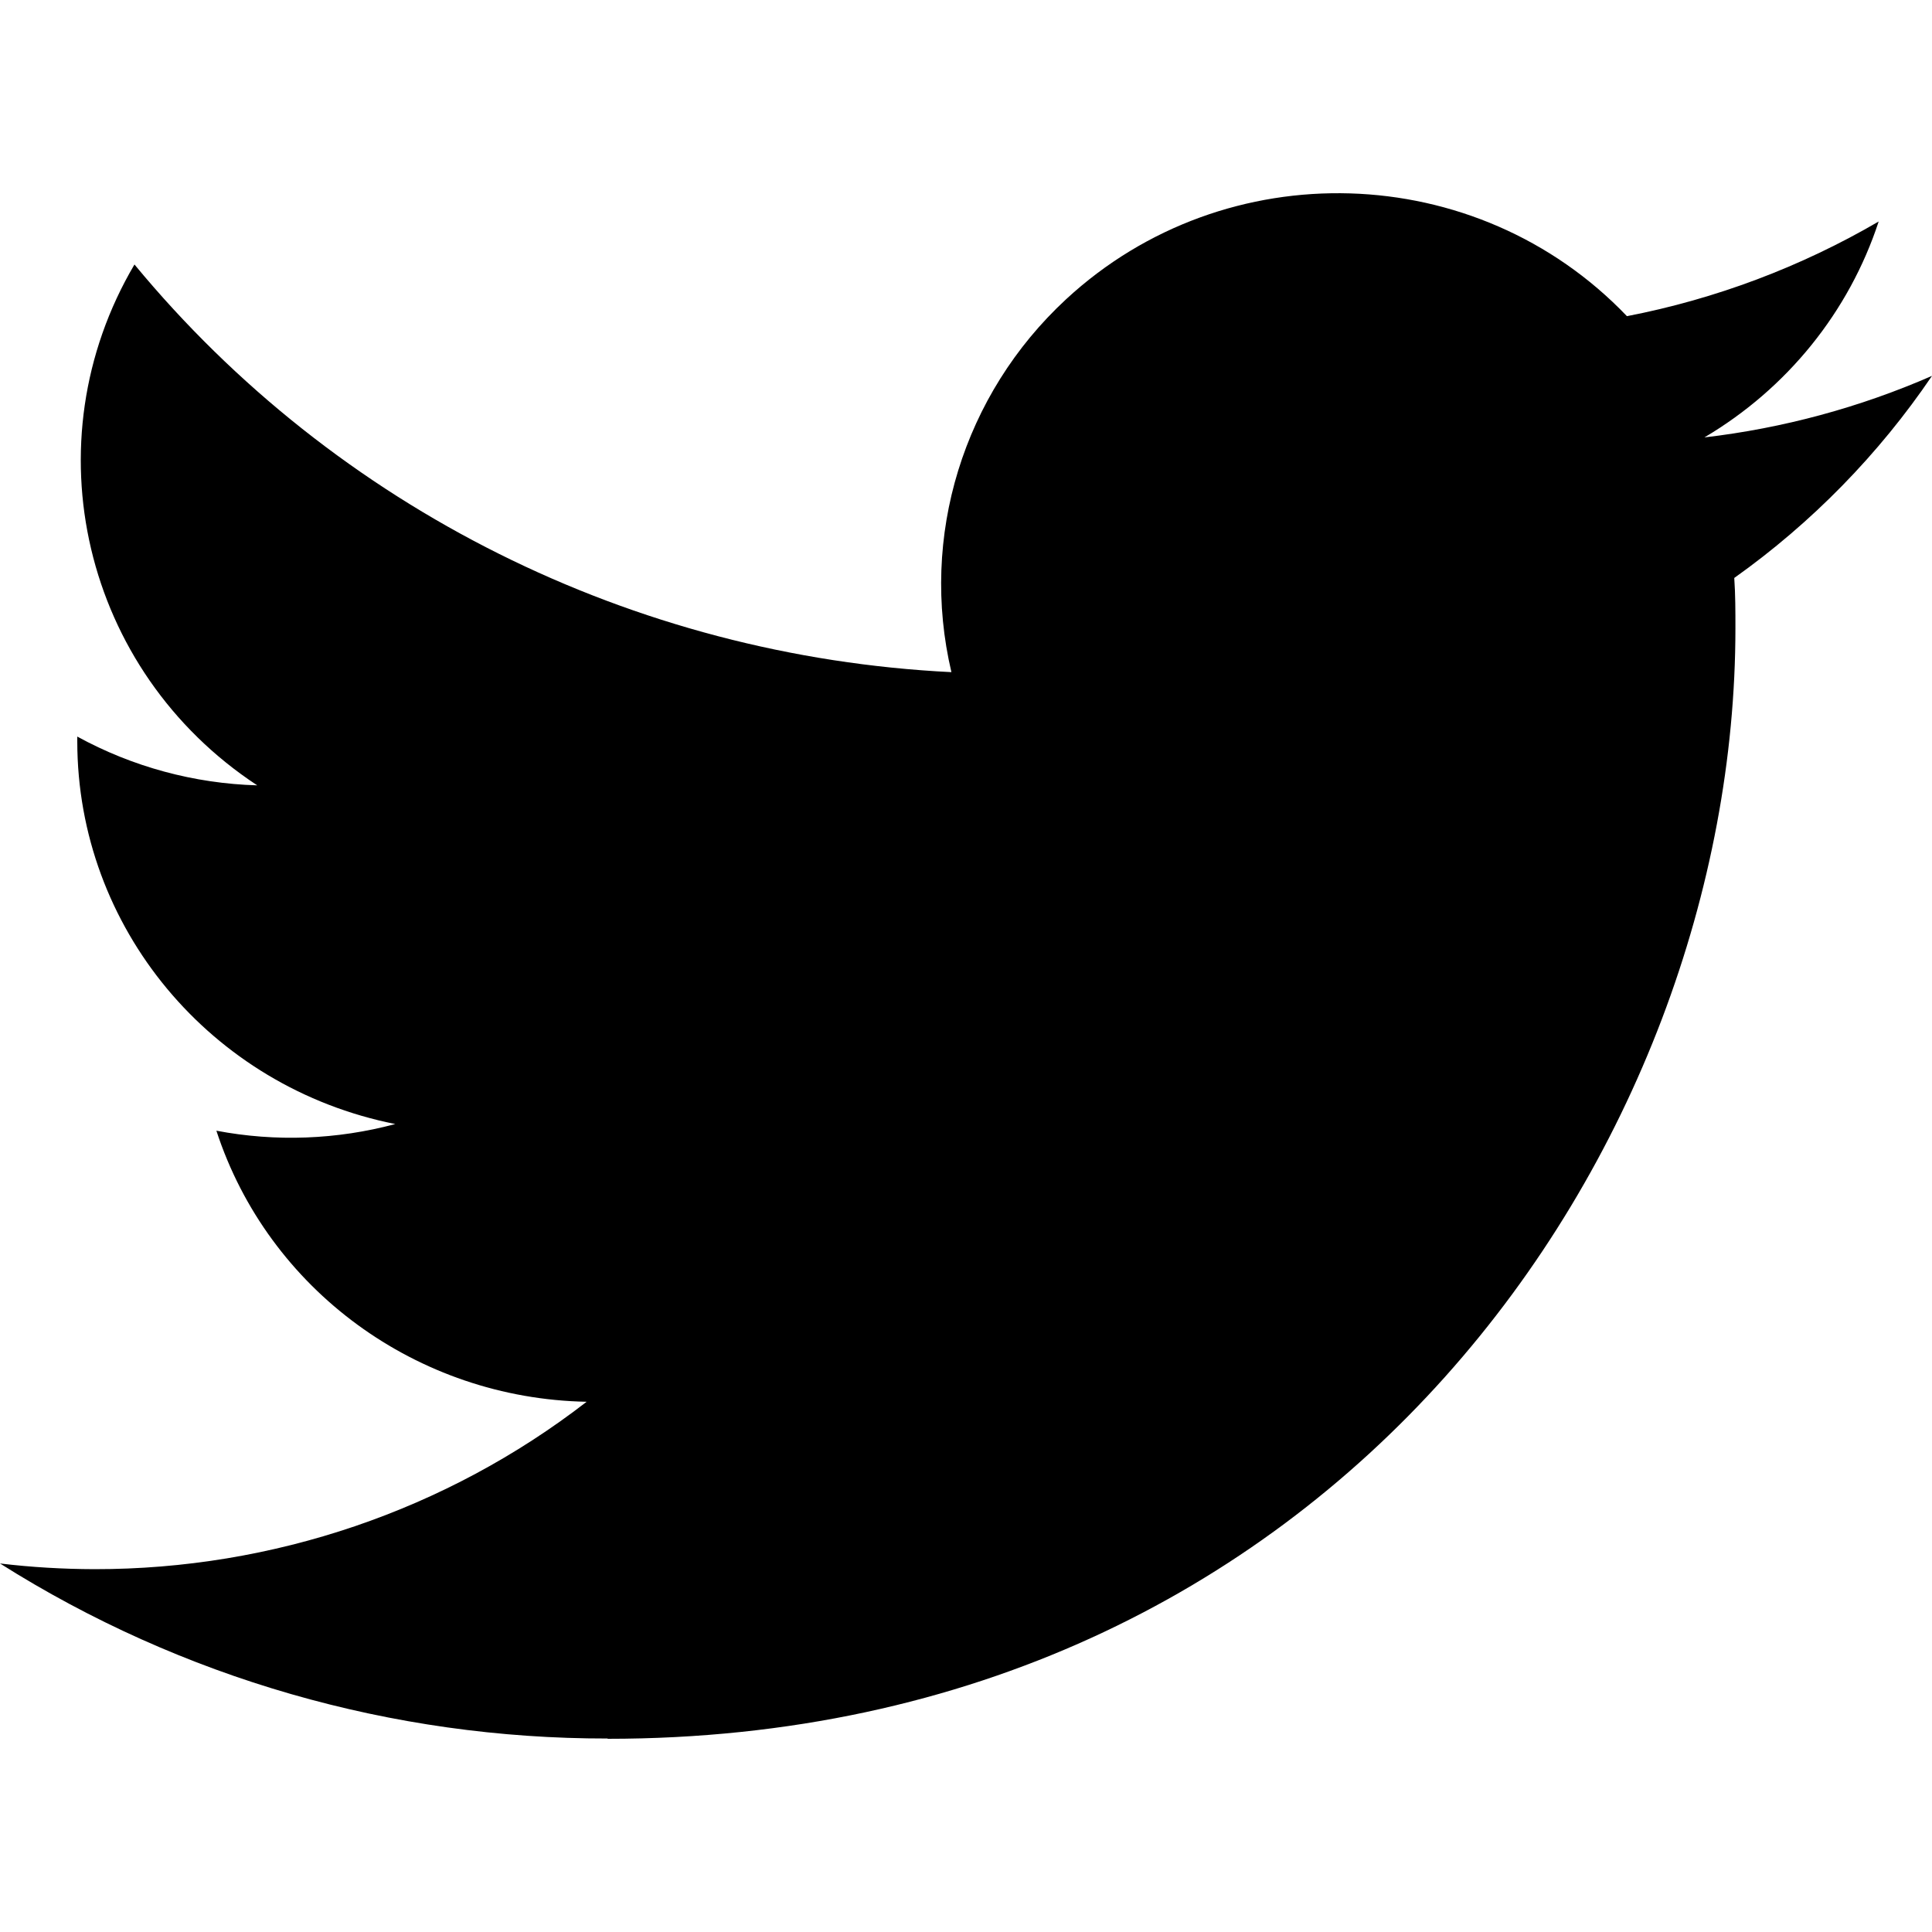
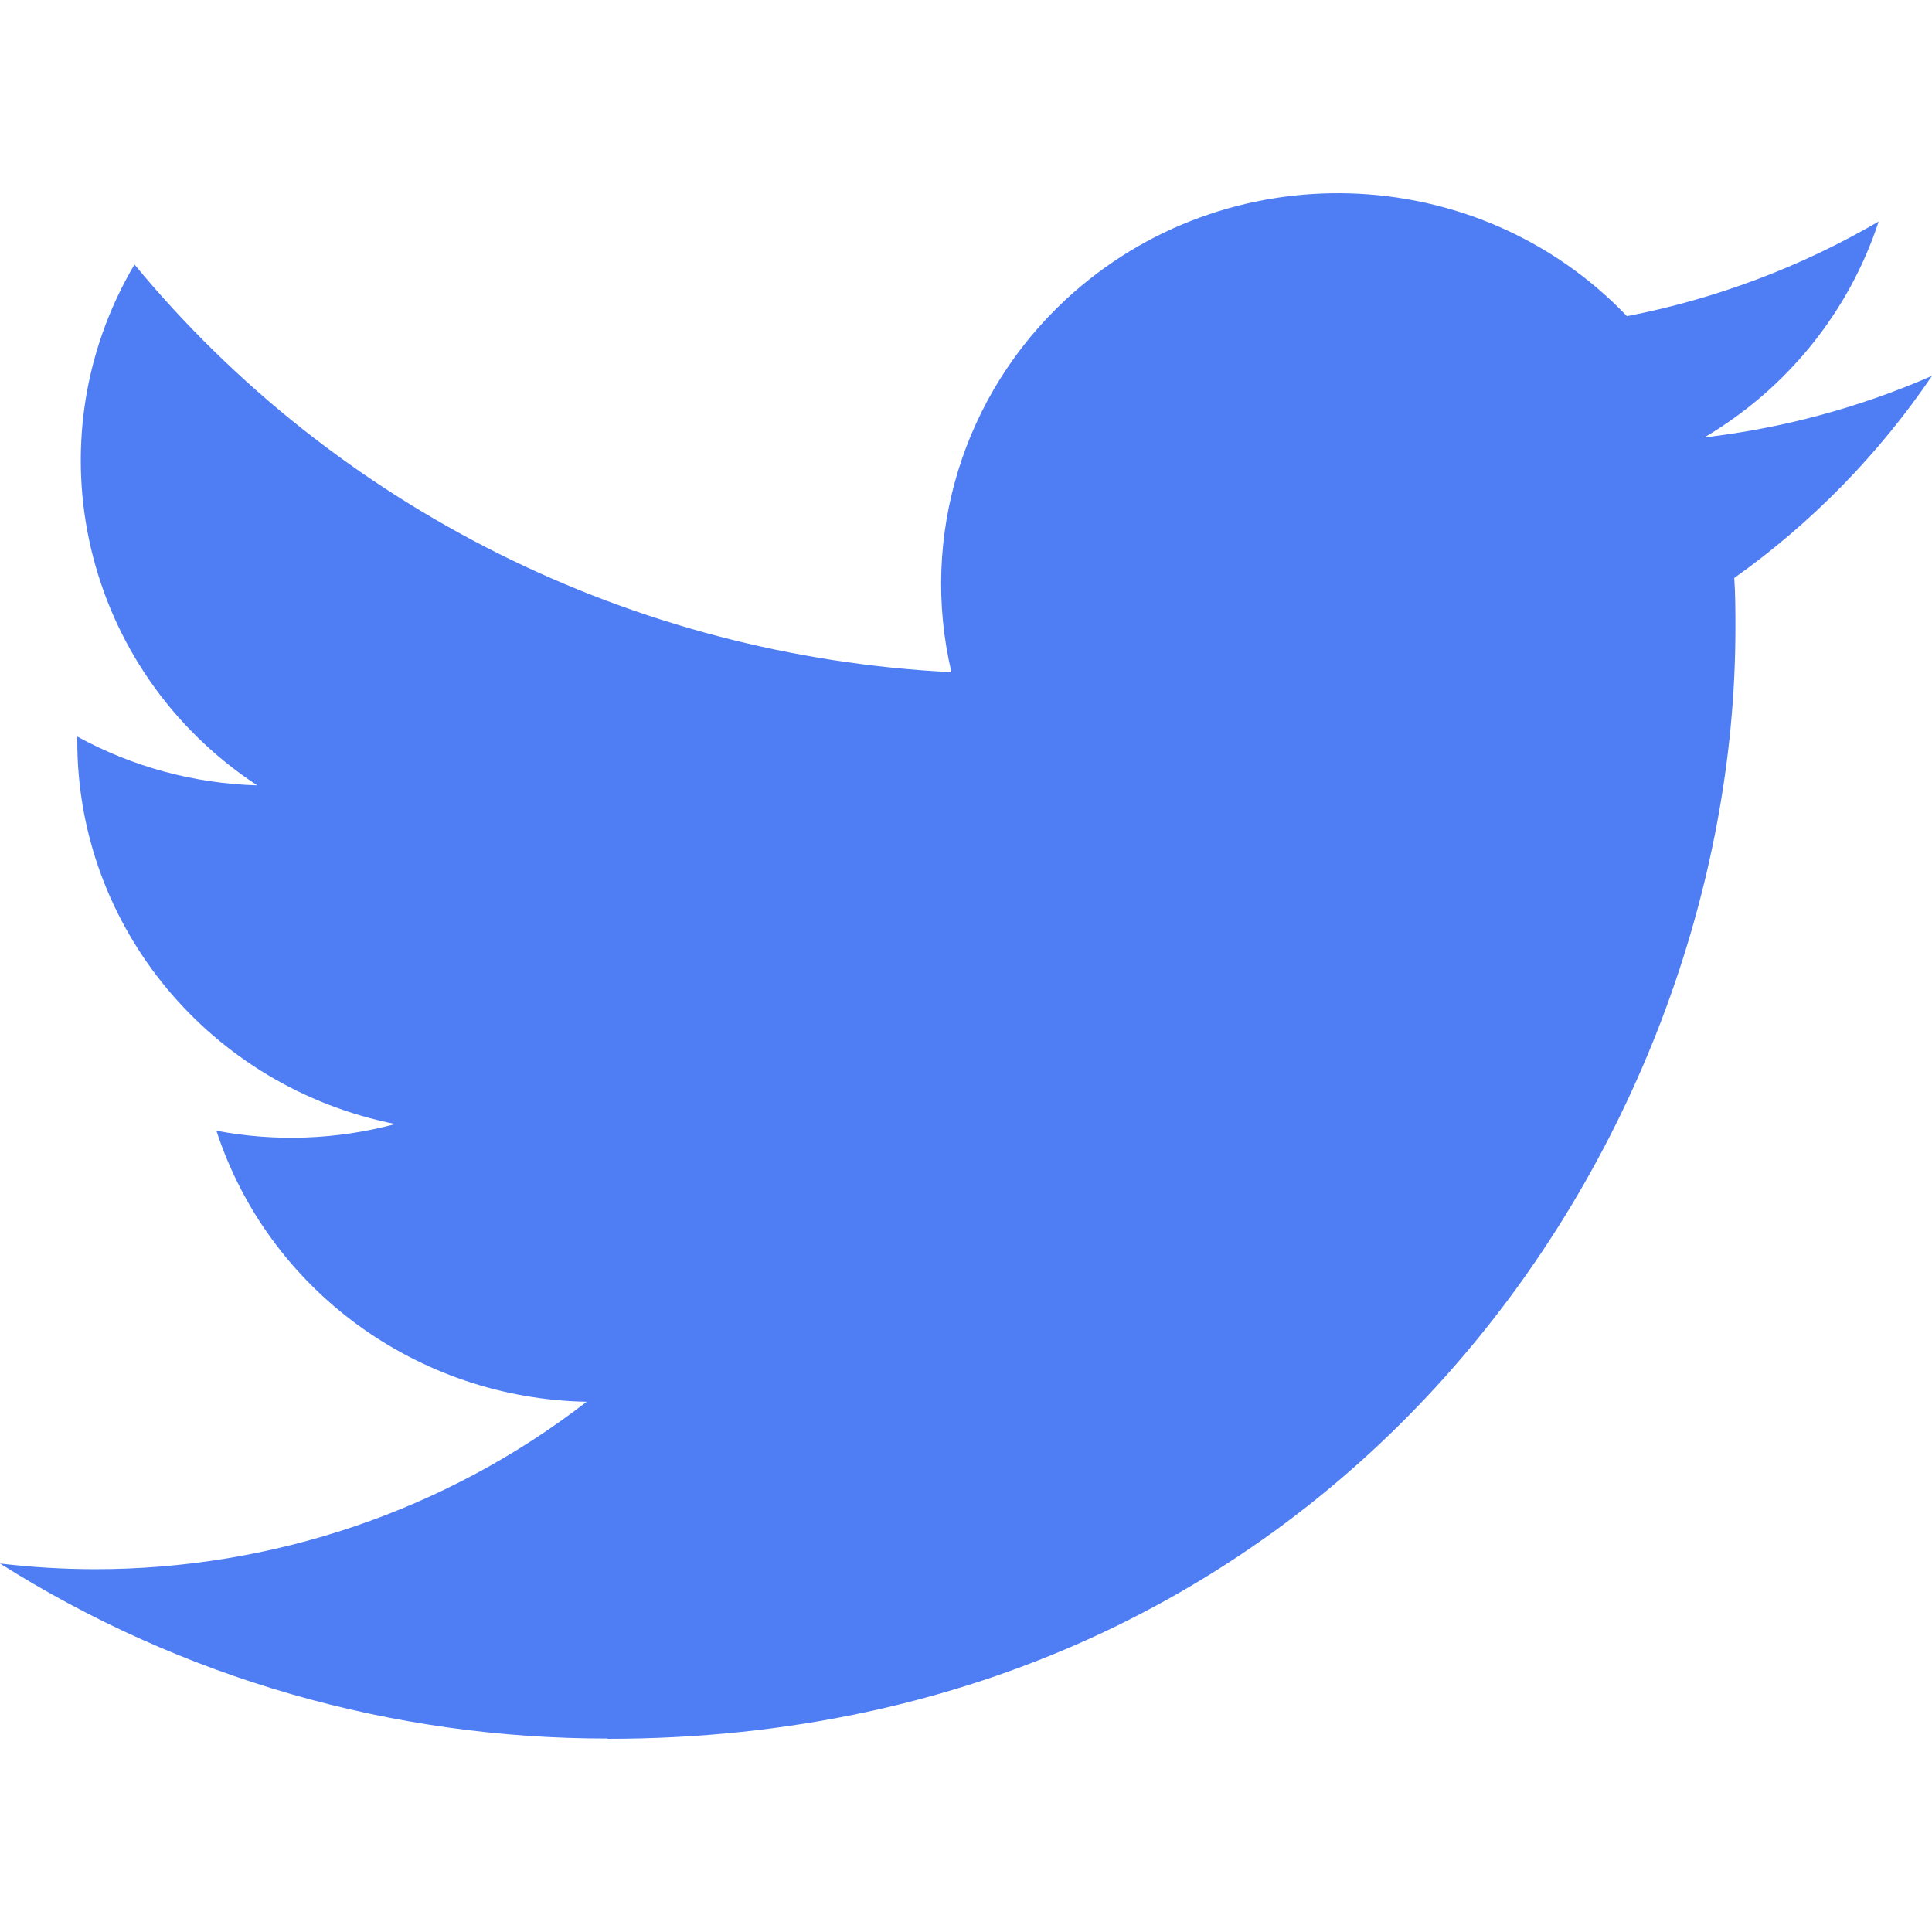
- <svg xmlns="http://www.w3.org/2000/svg" viewBox="0 -2 20 20" version="1.1" fill="#000000">
+ <svg xmlns="http://www.w3.org/2000/svg" viewBox="0 -2 20 20" version="1.1" fill="#4f7df3">
  <g id="SVGRepo_bgCarrier" stroke-width="0" />
  <g id="SVGRepo_tracerCarrier" stroke-linecap="round" stroke-linejoin="round" />
  <g id="SVGRepo_iconCarrier">
    <defs> </defs>
    <g id="Page-1" stroke="none" stroke-width="1" fill="none" fill-rule="evenodd">
-       <g id="Dribbble-Light-Preview" transform="translate(-60, -7521)" fill="#000000">
+       <g id="Dribbble-Light-Preview" transform="translate(-60, -7521)" fill="#4f7df3">
        <g id="icons" transform="translate(56, 160)">
          <path d="M10.29,7377 C17.837,7377 21.965,7370.844 21.965,7365.505 C21.965,7365.33 21.965,7365.156 21.953,7364.983 C22.756,7364.412 23.449,7363.703 24,7362.891 C23.252,7363.218 22.457,7363.433 21.644,7363.528 C22.5,7363.022 23.141,7362.229 23.448,7361.293 C22.642,7361.763 21.761,7362.095 20.842,7362.273 C19.288,7360.647 16.689,7360.568 15.036,7362.098 C13.971,7363.084 13.518,7364.555 13.849,7365.958 C10.55,7365.795 7.476,7364.261 5.392,7361.738 C4.303,7363.584 4.86,7365.945 6.663,7367.13 C6.01,7367.111 5.371,7366.938 4.8,7366.625 L4.8,7366.676 C4.801,7368.599 6.178,7370.255 8.092,7370.636 C7.488,7370.798 6.854,7370.822 6.24,7370.705 C6.777,7372.351 8.318,7373.478 10.073,7373.511 C8.62,7374.635 6.825,7375.246 4.977,7375.244 C4.651,7375.243 4.325,7375.224 4,7375.185 C5.877,7376.371 8.06,7377 10.29,7376.997" id="twitter-[#154]"> </path>
        </g>
      </g>
    </g>
  </g>
</svg>
